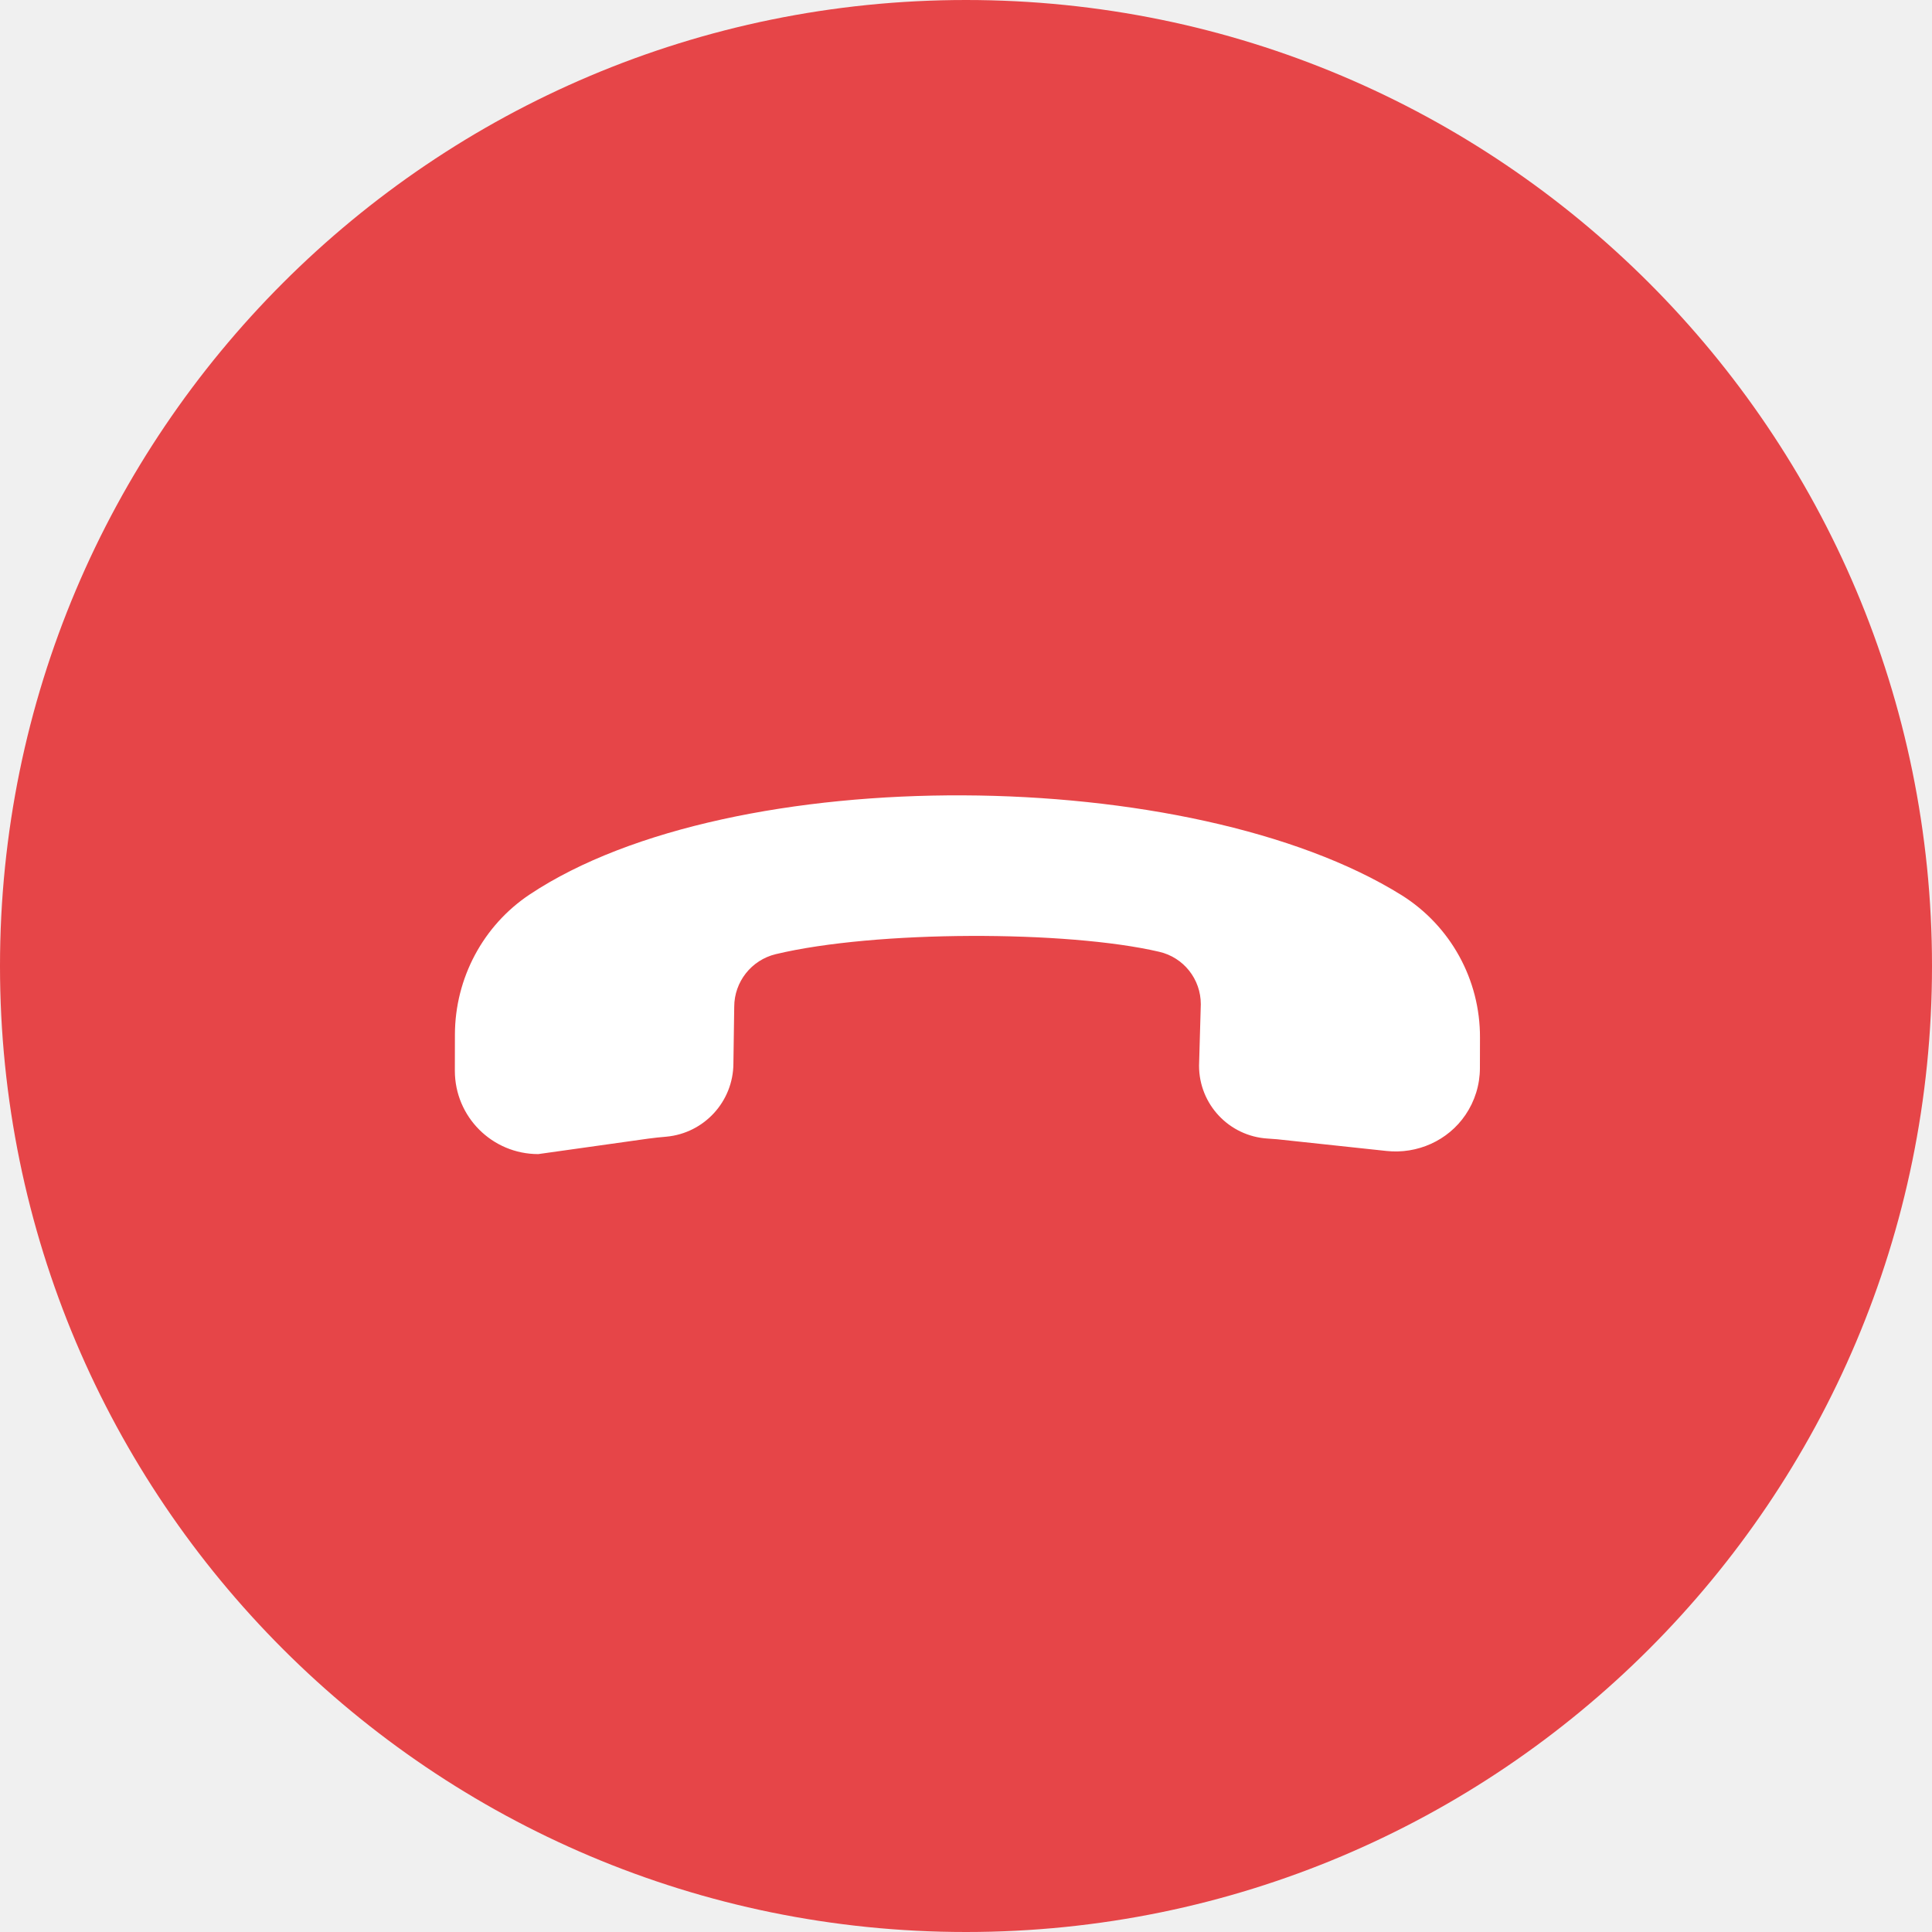
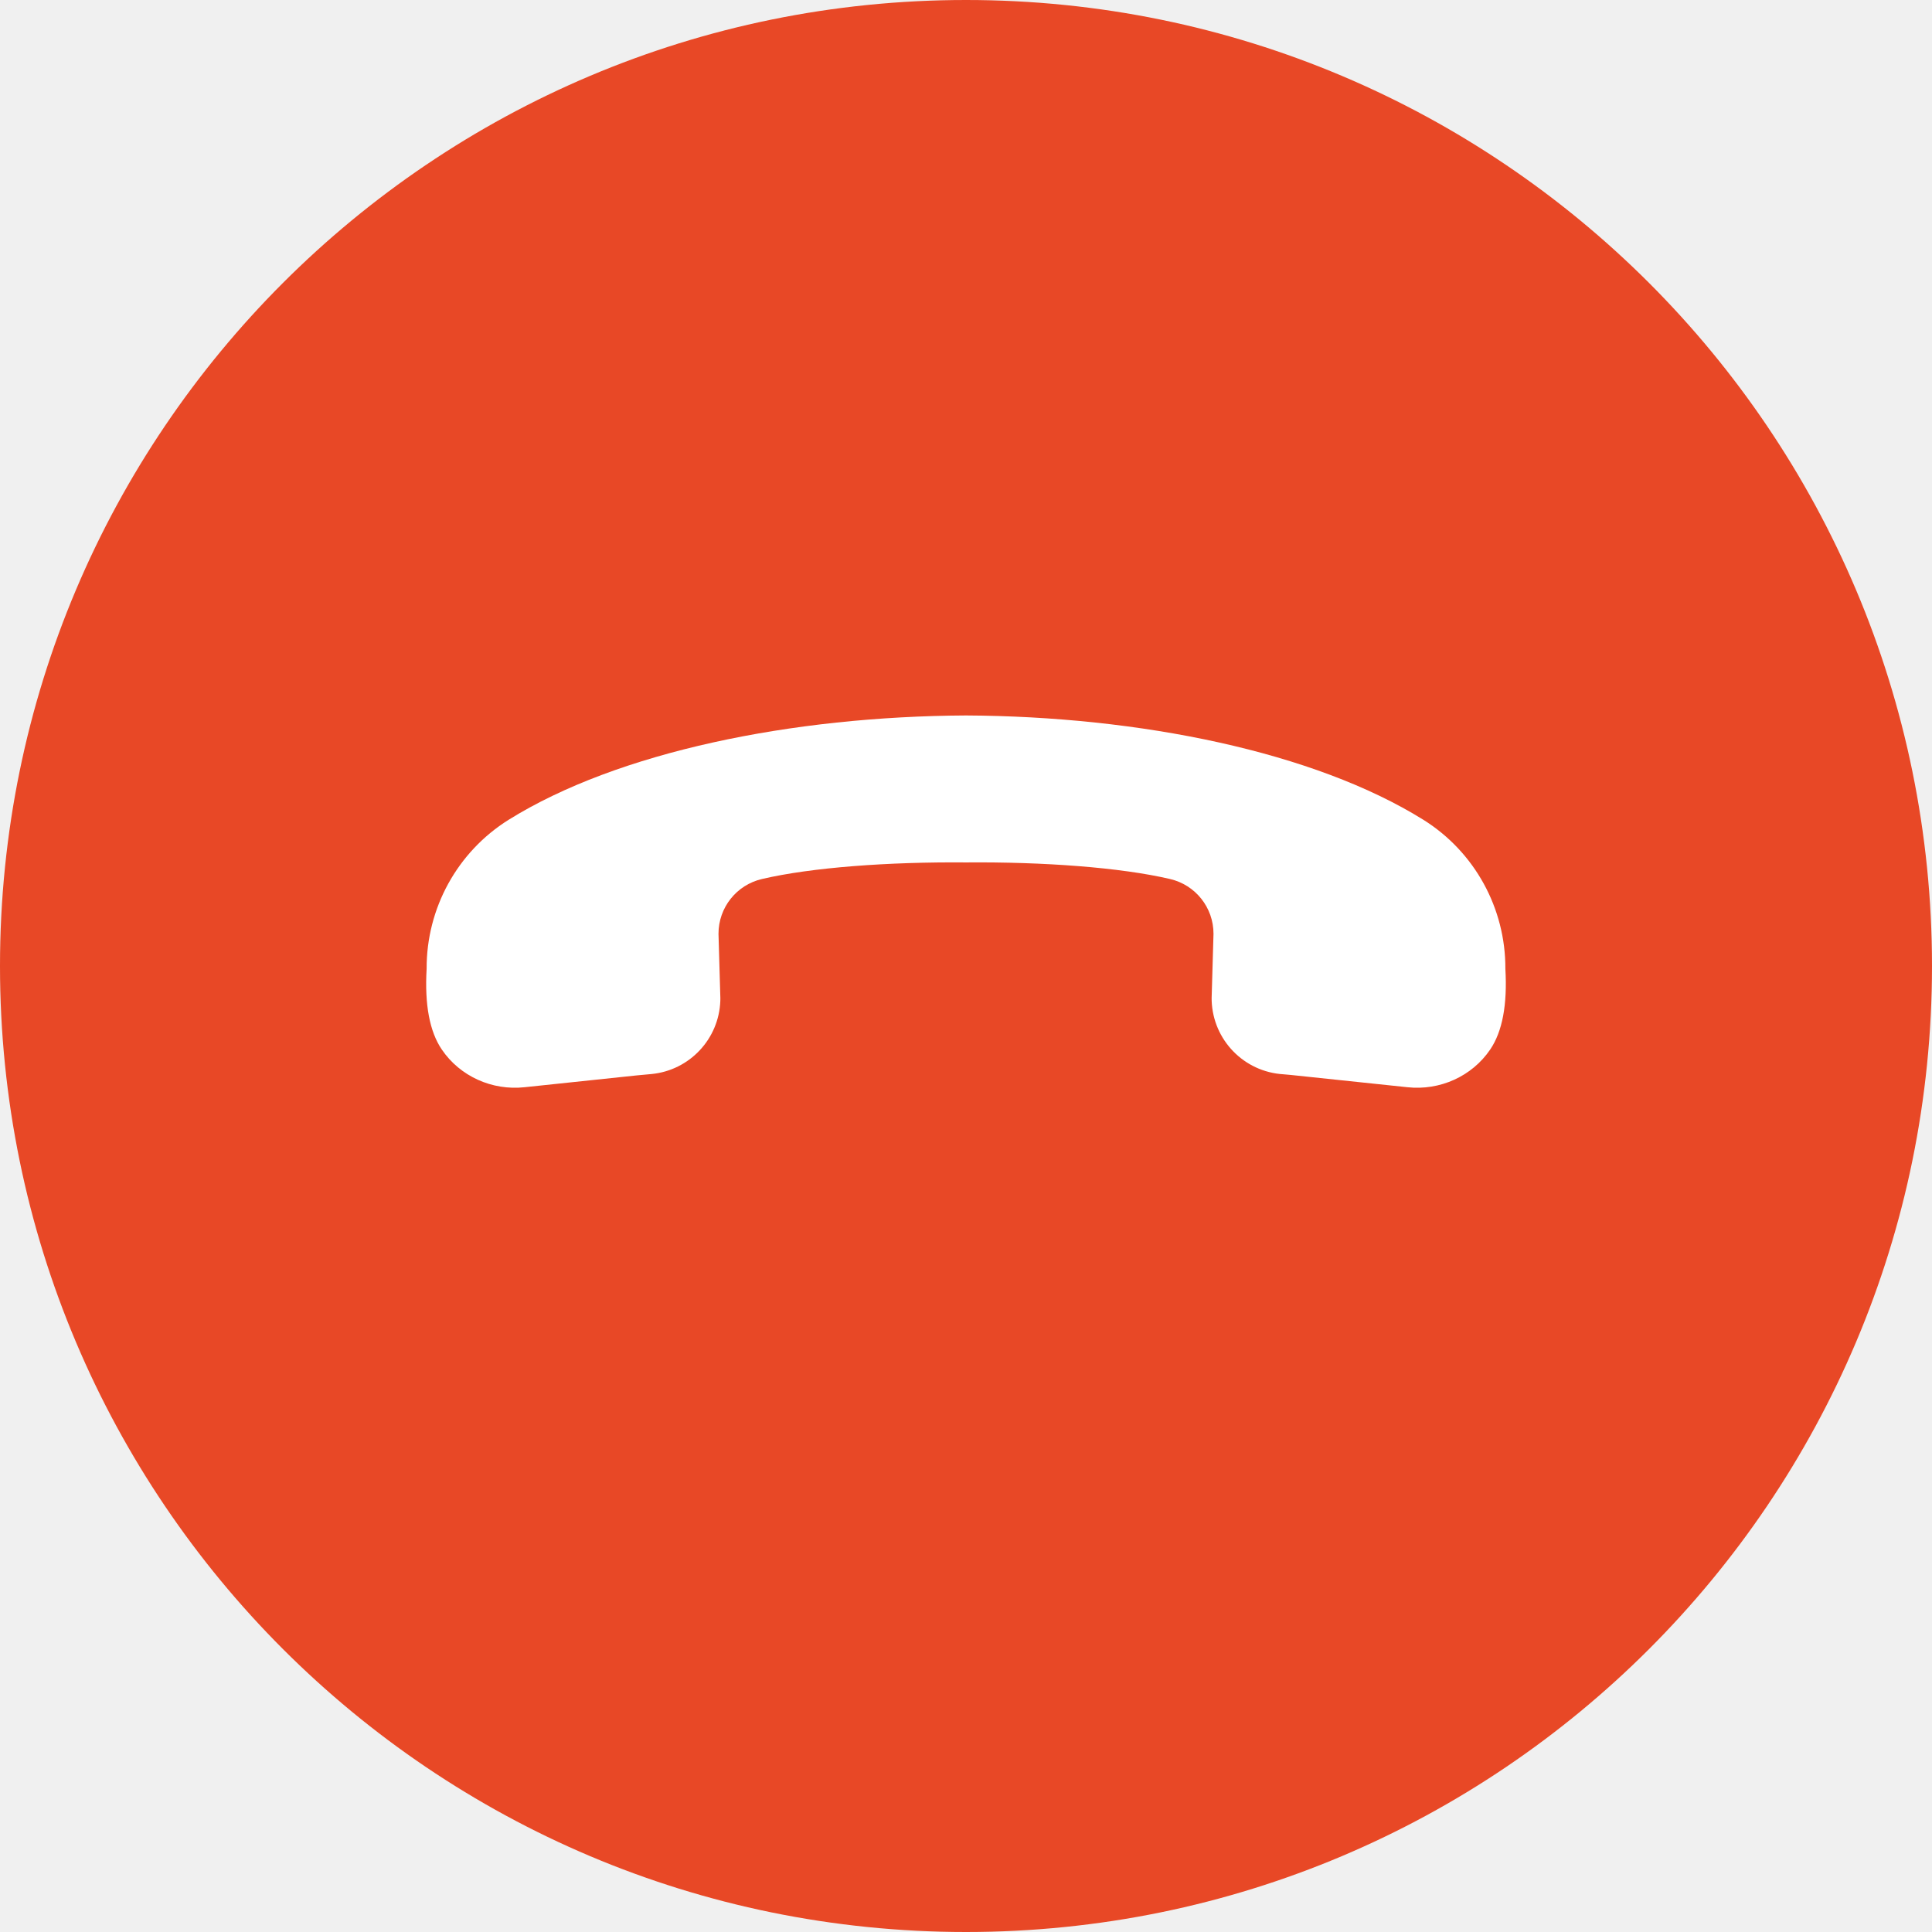
- <svg xmlns="http://www.w3.org/2000/svg" width="56px" height="56px" viewBox="0 0 56 56" version="1.1">
+ <svg xmlns="http://www.w3.org/2000/svg" xmlns:xlink="http://www.w3.org/1999/xlink" width="56px" height="56px" viewBox="0 0 56 56" version="1.1">
+   <defs>
+     <path d="M41.259,23.763 C42.744,24.693 43.641,26.325 43.634,28.081 C43.694,29.12 43.548,29.9 43.194,30.421 C42.664,31.202 41.733,31.615 40.798,31.514 L37.416,31.158 L37.416,31.158 L37.202,31.139 C36.058,31.071 35.162,30.146 35.121,29.01 L35.12,28.93 L35.174,27.068 C35.175,26.307 34.652,25.649 33.912,25.478 C32.472,25.142 30.24,24.979 28,24.998 C25.76,24.979 23.528,25.142 22.088,25.478 C21.348,25.649 20.825,26.307 20.826,27.068 L20.88,28.93 L20.879,29.01 C20.839,30.115 19.99,31.021 18.89,31.131 L18.466,31.17 L18.466,31.17 L15.202,31.514 L15.202,31.514 C14.267,31.615 13.336,31.202 12.806,30.421 C12.452,29.9 12.306,29.12 12.366,28.081 C12.359,26.325 13.256,24.693 14.741,23.763 C17.91,21.789 22.967,20.763 28,20.738 C33.033,20.763 38.09,21.789 41.259,23.763 Z" id="path-1" />
+   </defs>
  <g id="ic_public_ring-off" stroke="none" stroke-width="1" fill="none" fill-rule="evenodd">
-     <circle id="backplane/round" fill="#E64548" cx="28" cy="28" r="28" />
-     <path d="M13.186,29.986 L13.184,31.034 C13.184,32.371 14.264,33.451 15.601,33.452 L18.781,33.005 C18.959,32.98 19.138,32.963 19.318,32.947 C20.412,32.845 21.252,31.928 21.258,30.83 L21.282,29.181 C21.283,28.458 21.78,27.827 22.485,27.657 C25.377,26.964 30.921,26.963 33.6,27.588 C34.308,27.751 34.807,28.381 34.806,29.109 L34.755,30.889 C34.755,32.011 35.627,32.935 36.746,33.002 L37.019,33.022 L37.019,33.022 L40.186,33.361 C41.08,33.458 41.97,33.063 42.477,32.316 C42.749,31.916 42.895,31.444 42.896,30.962 L42.898,30.077 C42.905,28.398 42.046,26.837 40.626,25.947 C34.551,22.163 21.226,22.024 15.359,25.923 C13.999,26.827 13.19,28.358 13.186,29.986 Z" id="Stroke-1" fill="#FFFFFF" />
+     <circle id="backplane/round" fill="#E84826" cx="28" cy="28" r="28" />
+     <mask id="mask-2" fill="white">
+       <use xlink:href="#path-1" />
+     </mask>
+     <use id="路径" fill="#FFFFFF" xlink:href="#path-1" />
  </g>
</svg>
